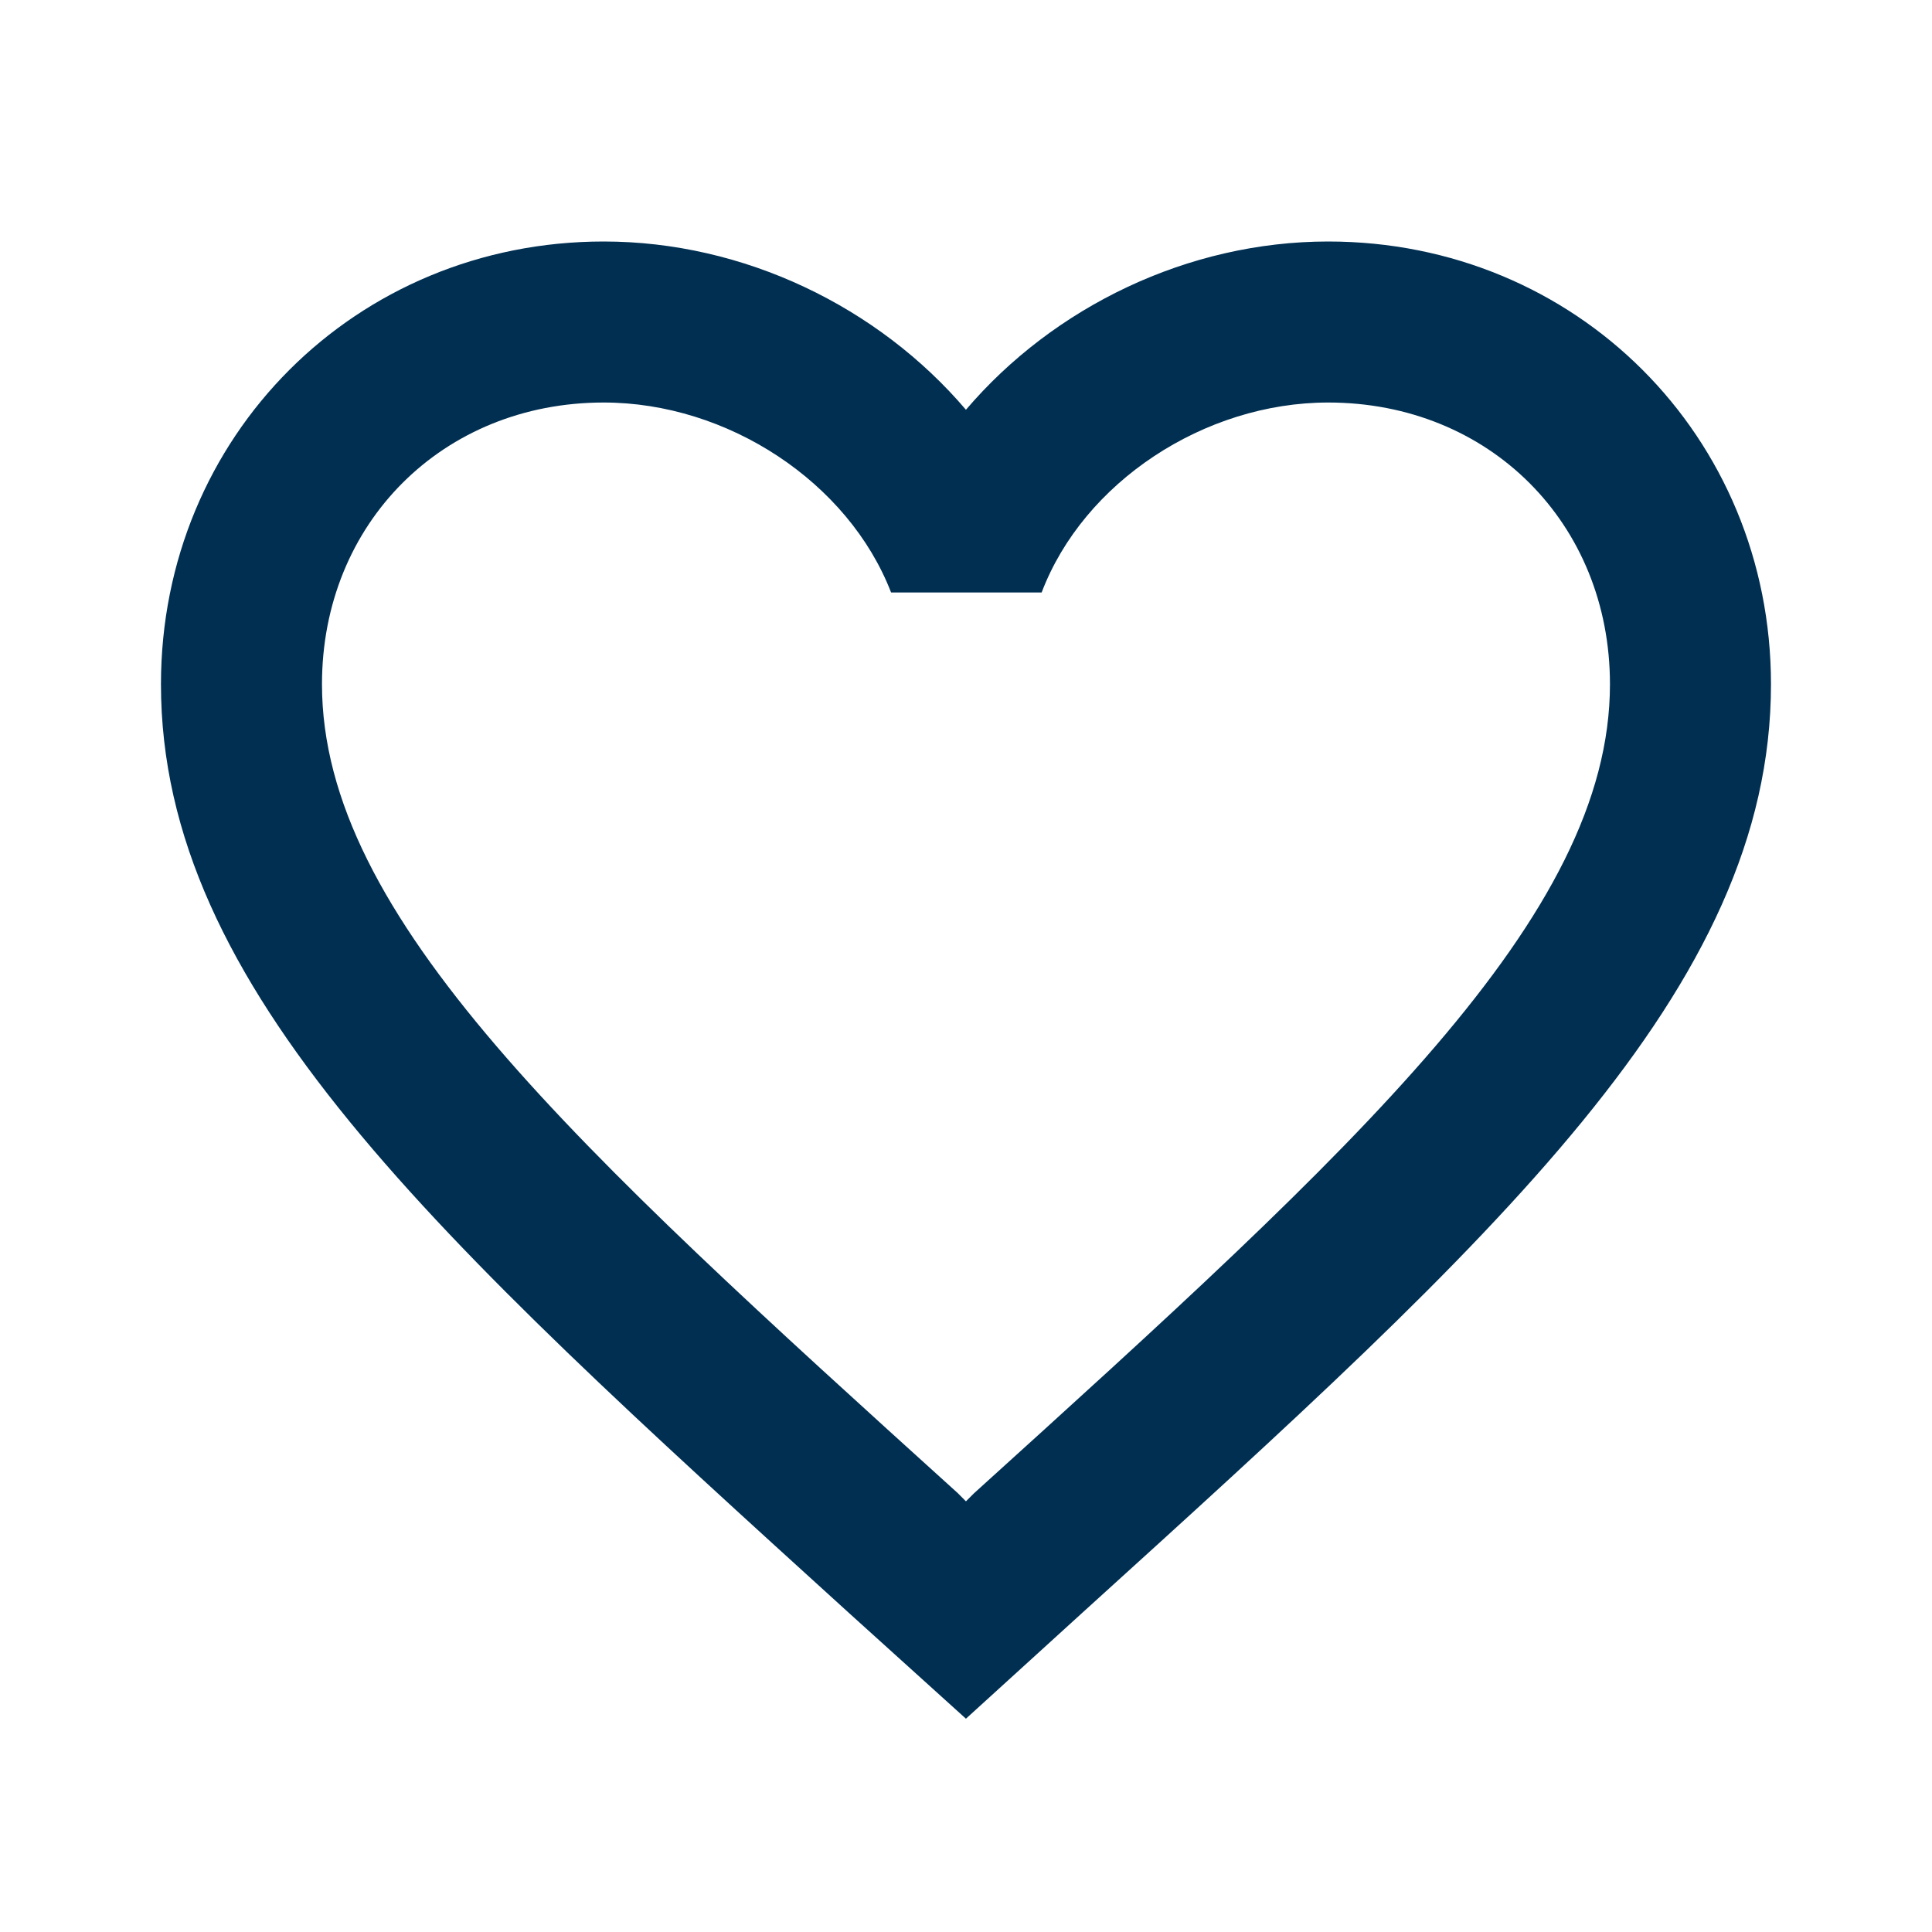
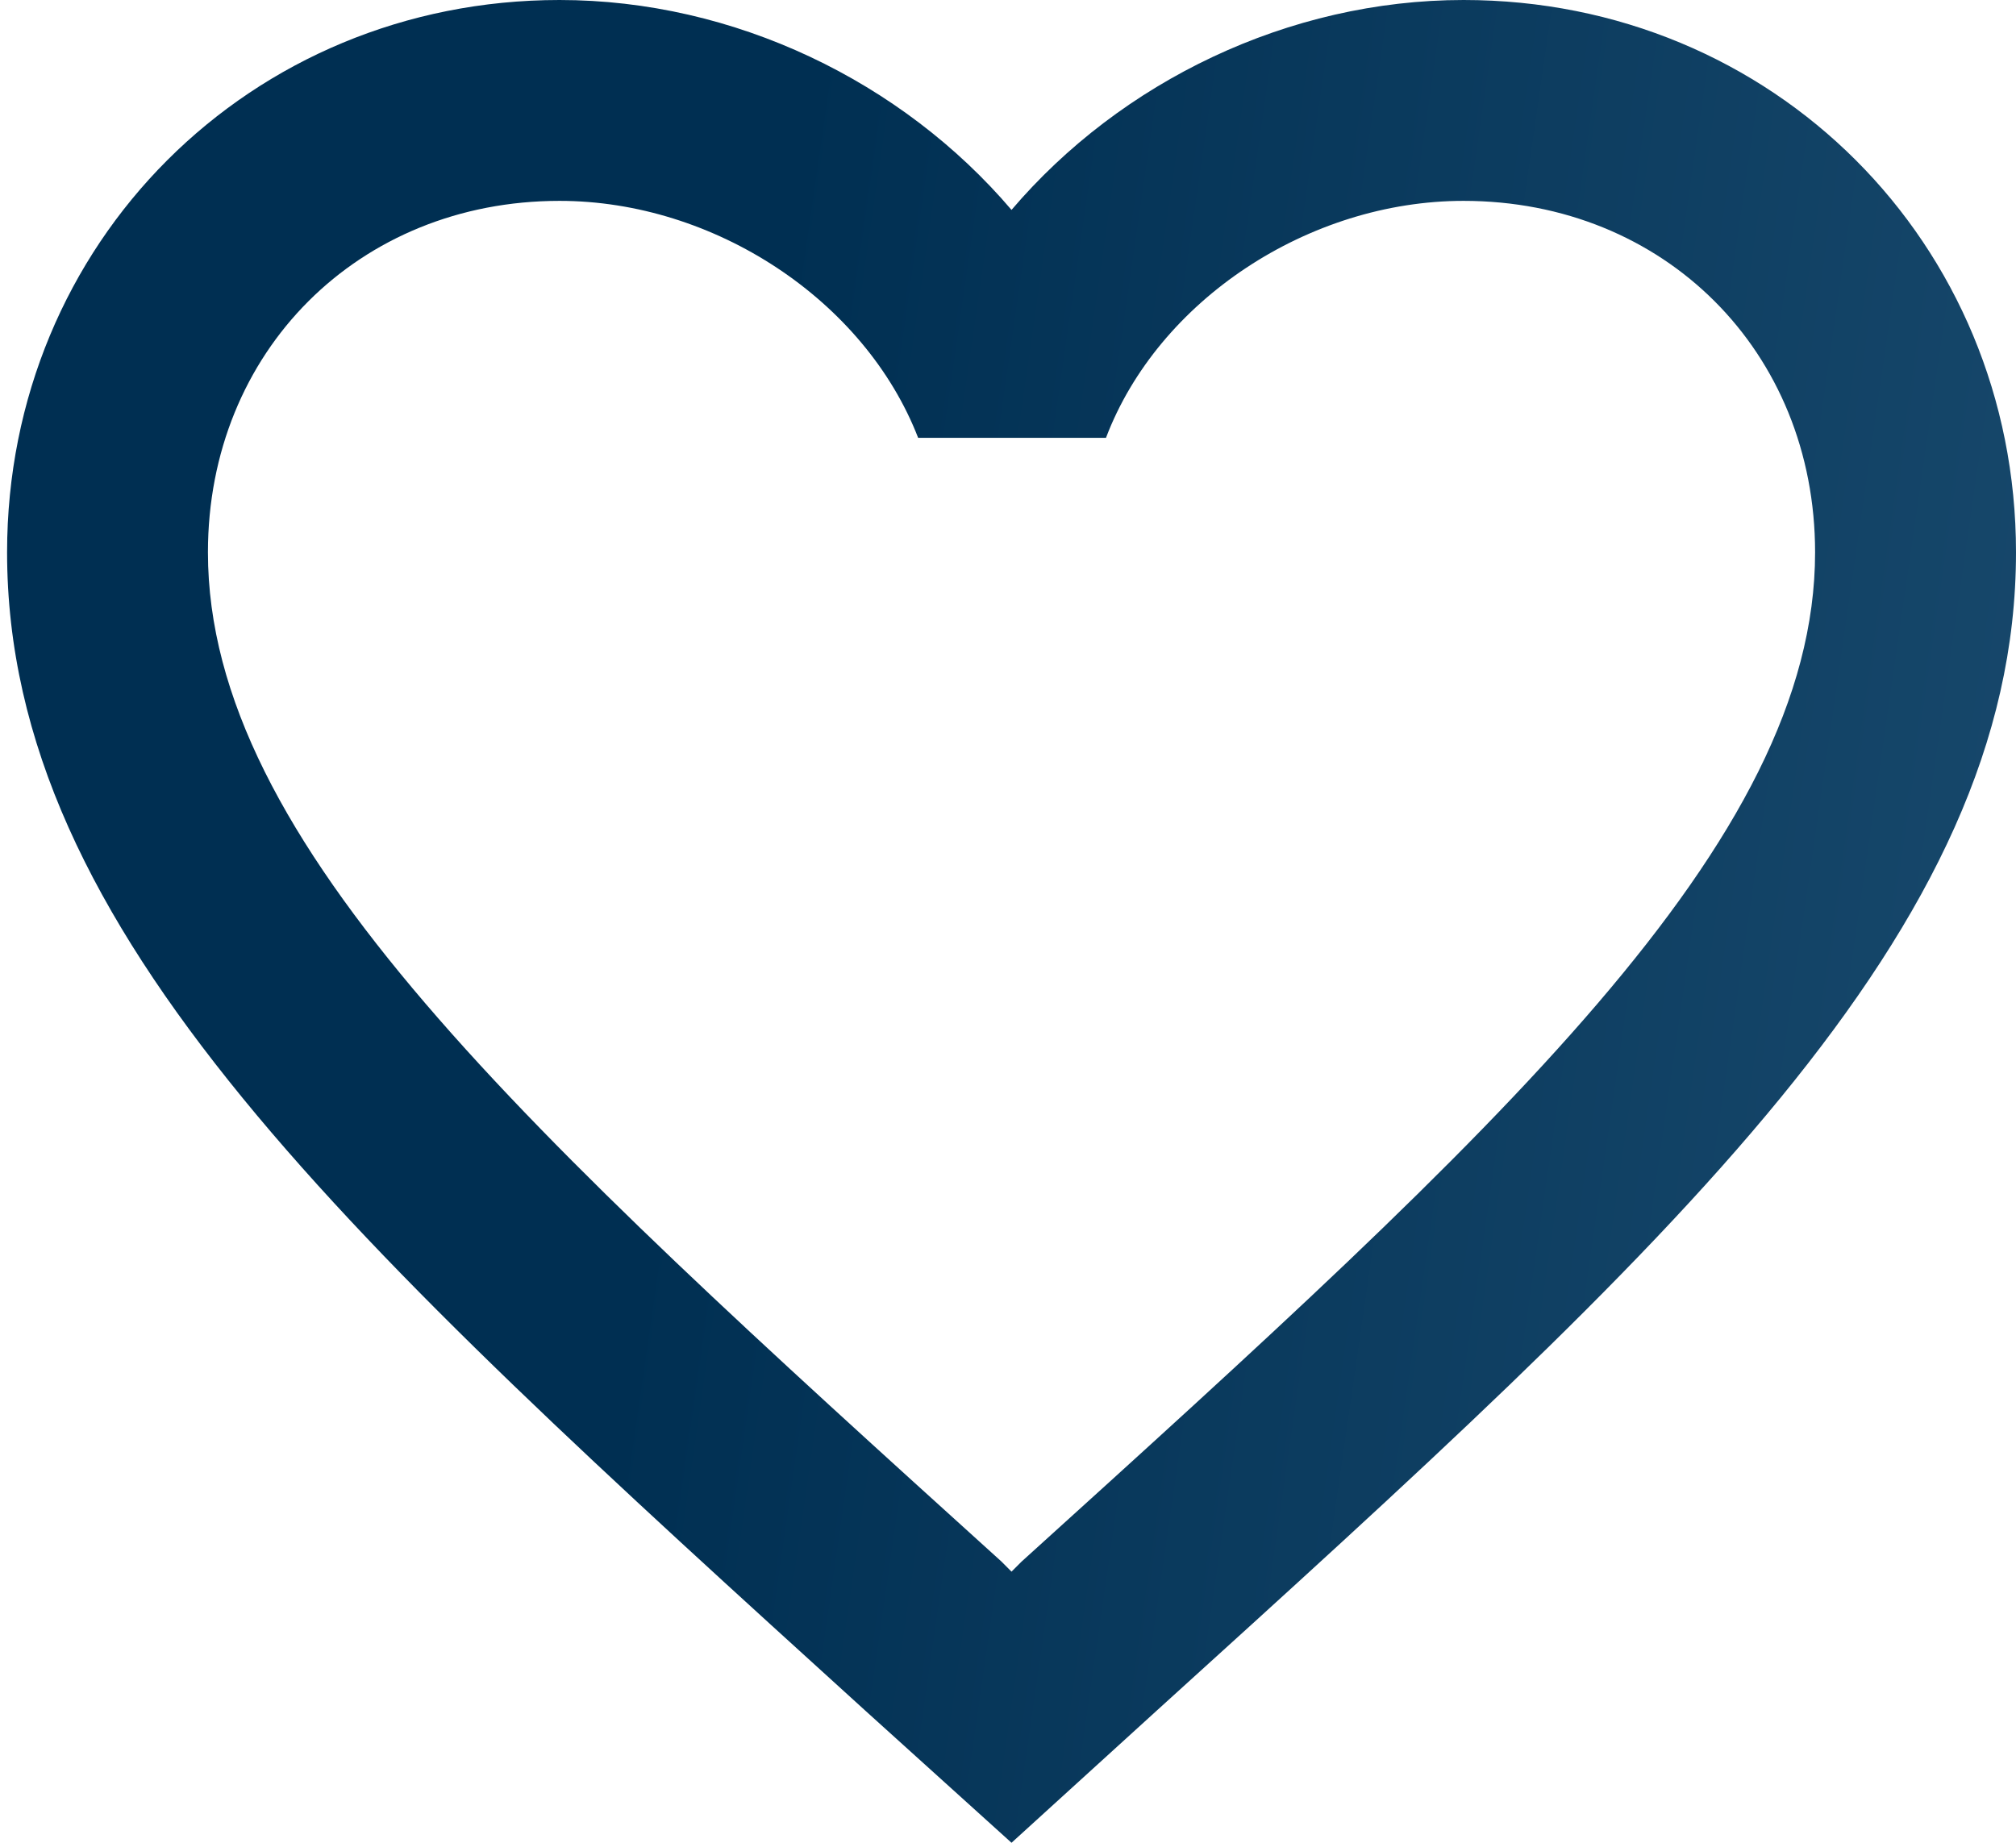
- <svg xmlns="http://www.w3.org/2000/svg" width="32" height="32" viewBox="0 0 32 32" fill="none">
-   <path d="M21.999 4C19.679 4 17.453 5.08 15.999 6.787C14.546 5.08 12.319 4 9.999 4C5.893 4 2.666 7.227 2.666 11.333C2.666 16.373 7.199 20.48 14.066 26.72L15.999 28.467L17.933 26.707C24.799 20.48 29.333 16.373 29.333 11.333C29.333 7.227 26.106 4 21.999 4ZM16.133 24.733L15.999 24.867L15.866 24.733C9.519 18.987 5.333 15.187 5.333 11.333C5.333 8.667 7.333 6.667 9.999 6.667C12.053 6.667 14.053 7.987 14.759 9.813H17.253C17.946 7.987 19.946 6.667 21.999 6.667C24.666 6.667 26.666 8.667 26.666 11.333C26.666 15.187 22.479 18.987 16.133 24.733Z" fill="#002F52" />
+ <svg xmlns="http://www.w3.org/2000/svg" width="35" height="32" viewBox="0 0 35 32" fill="none">
+   <path d="M25.409 0C22.374 0 19.462 1.413 17.561 3.645C15.66 1.413 12.748 0 9.714 0C4.343 0 0.123 4.22 0.123 9.591C0.123 16.183 6.052 21.554 15.033 29.715L17.561 32L20.09 29.698C29.071 21.554 35 16.183 35 9.591C35 4.22 30.78 0 25.409 0ZM17.736 27.117L17.561 27.292L17.387 27.117C9.086 19.601 3.61 14.631 3.61 9.591C3.61 6.104 6.226 3.488 9.714 3.488C12.399 3.488 15.015 5.214 15.94 7.603H19.201C20.107 5.214 22.723 3.488 25.409 3.488C28.896 3.488 31.512 6.104 31.512 9.591C31.512 14.631 26.037 19.601 17.736 27.117Z" fill="url(#paint0_linear_611_513)" />
+   <defs>
+     <linearGradient id="paint0_linear_611_513" x1="14.695" y1="-3.84" x2="64.945" y2="3.412" gradientUnits="userSpaceOnUse">
+       <stop stop-color="#002F52" />
+       <stop offset="1" stop-color="#326589" />
+     </linearGradient>
+   </defs>
</svg>
